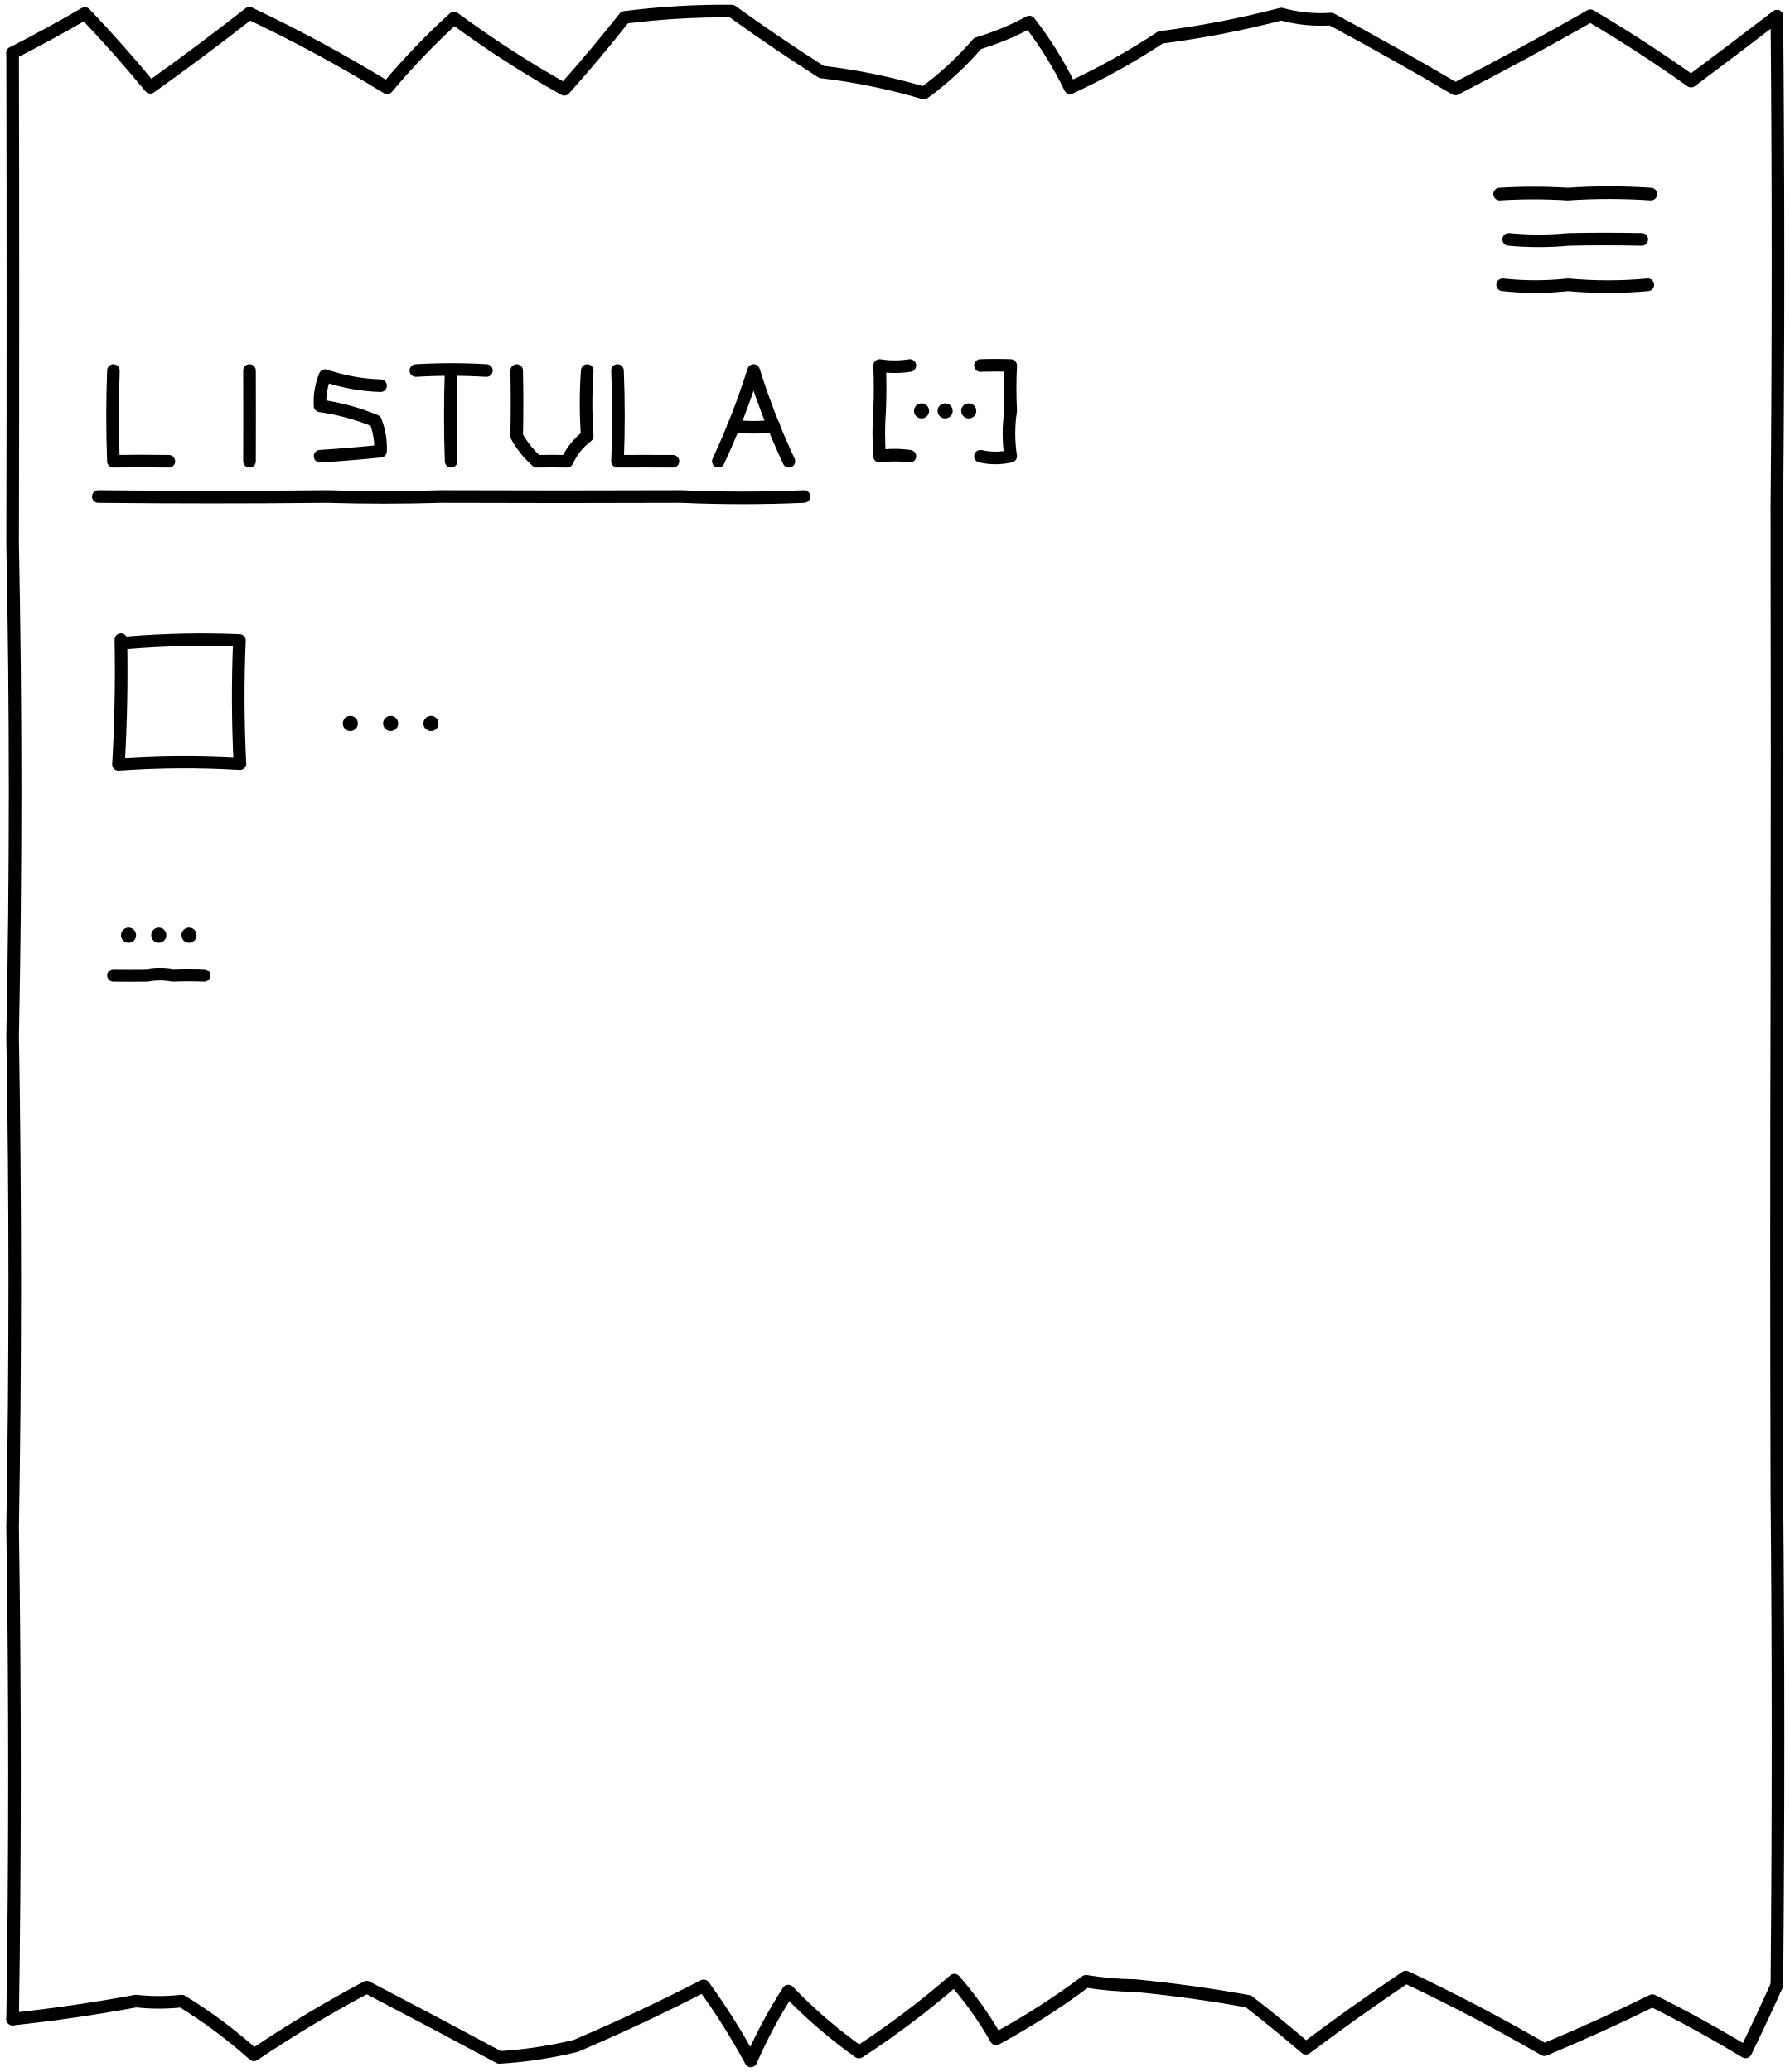
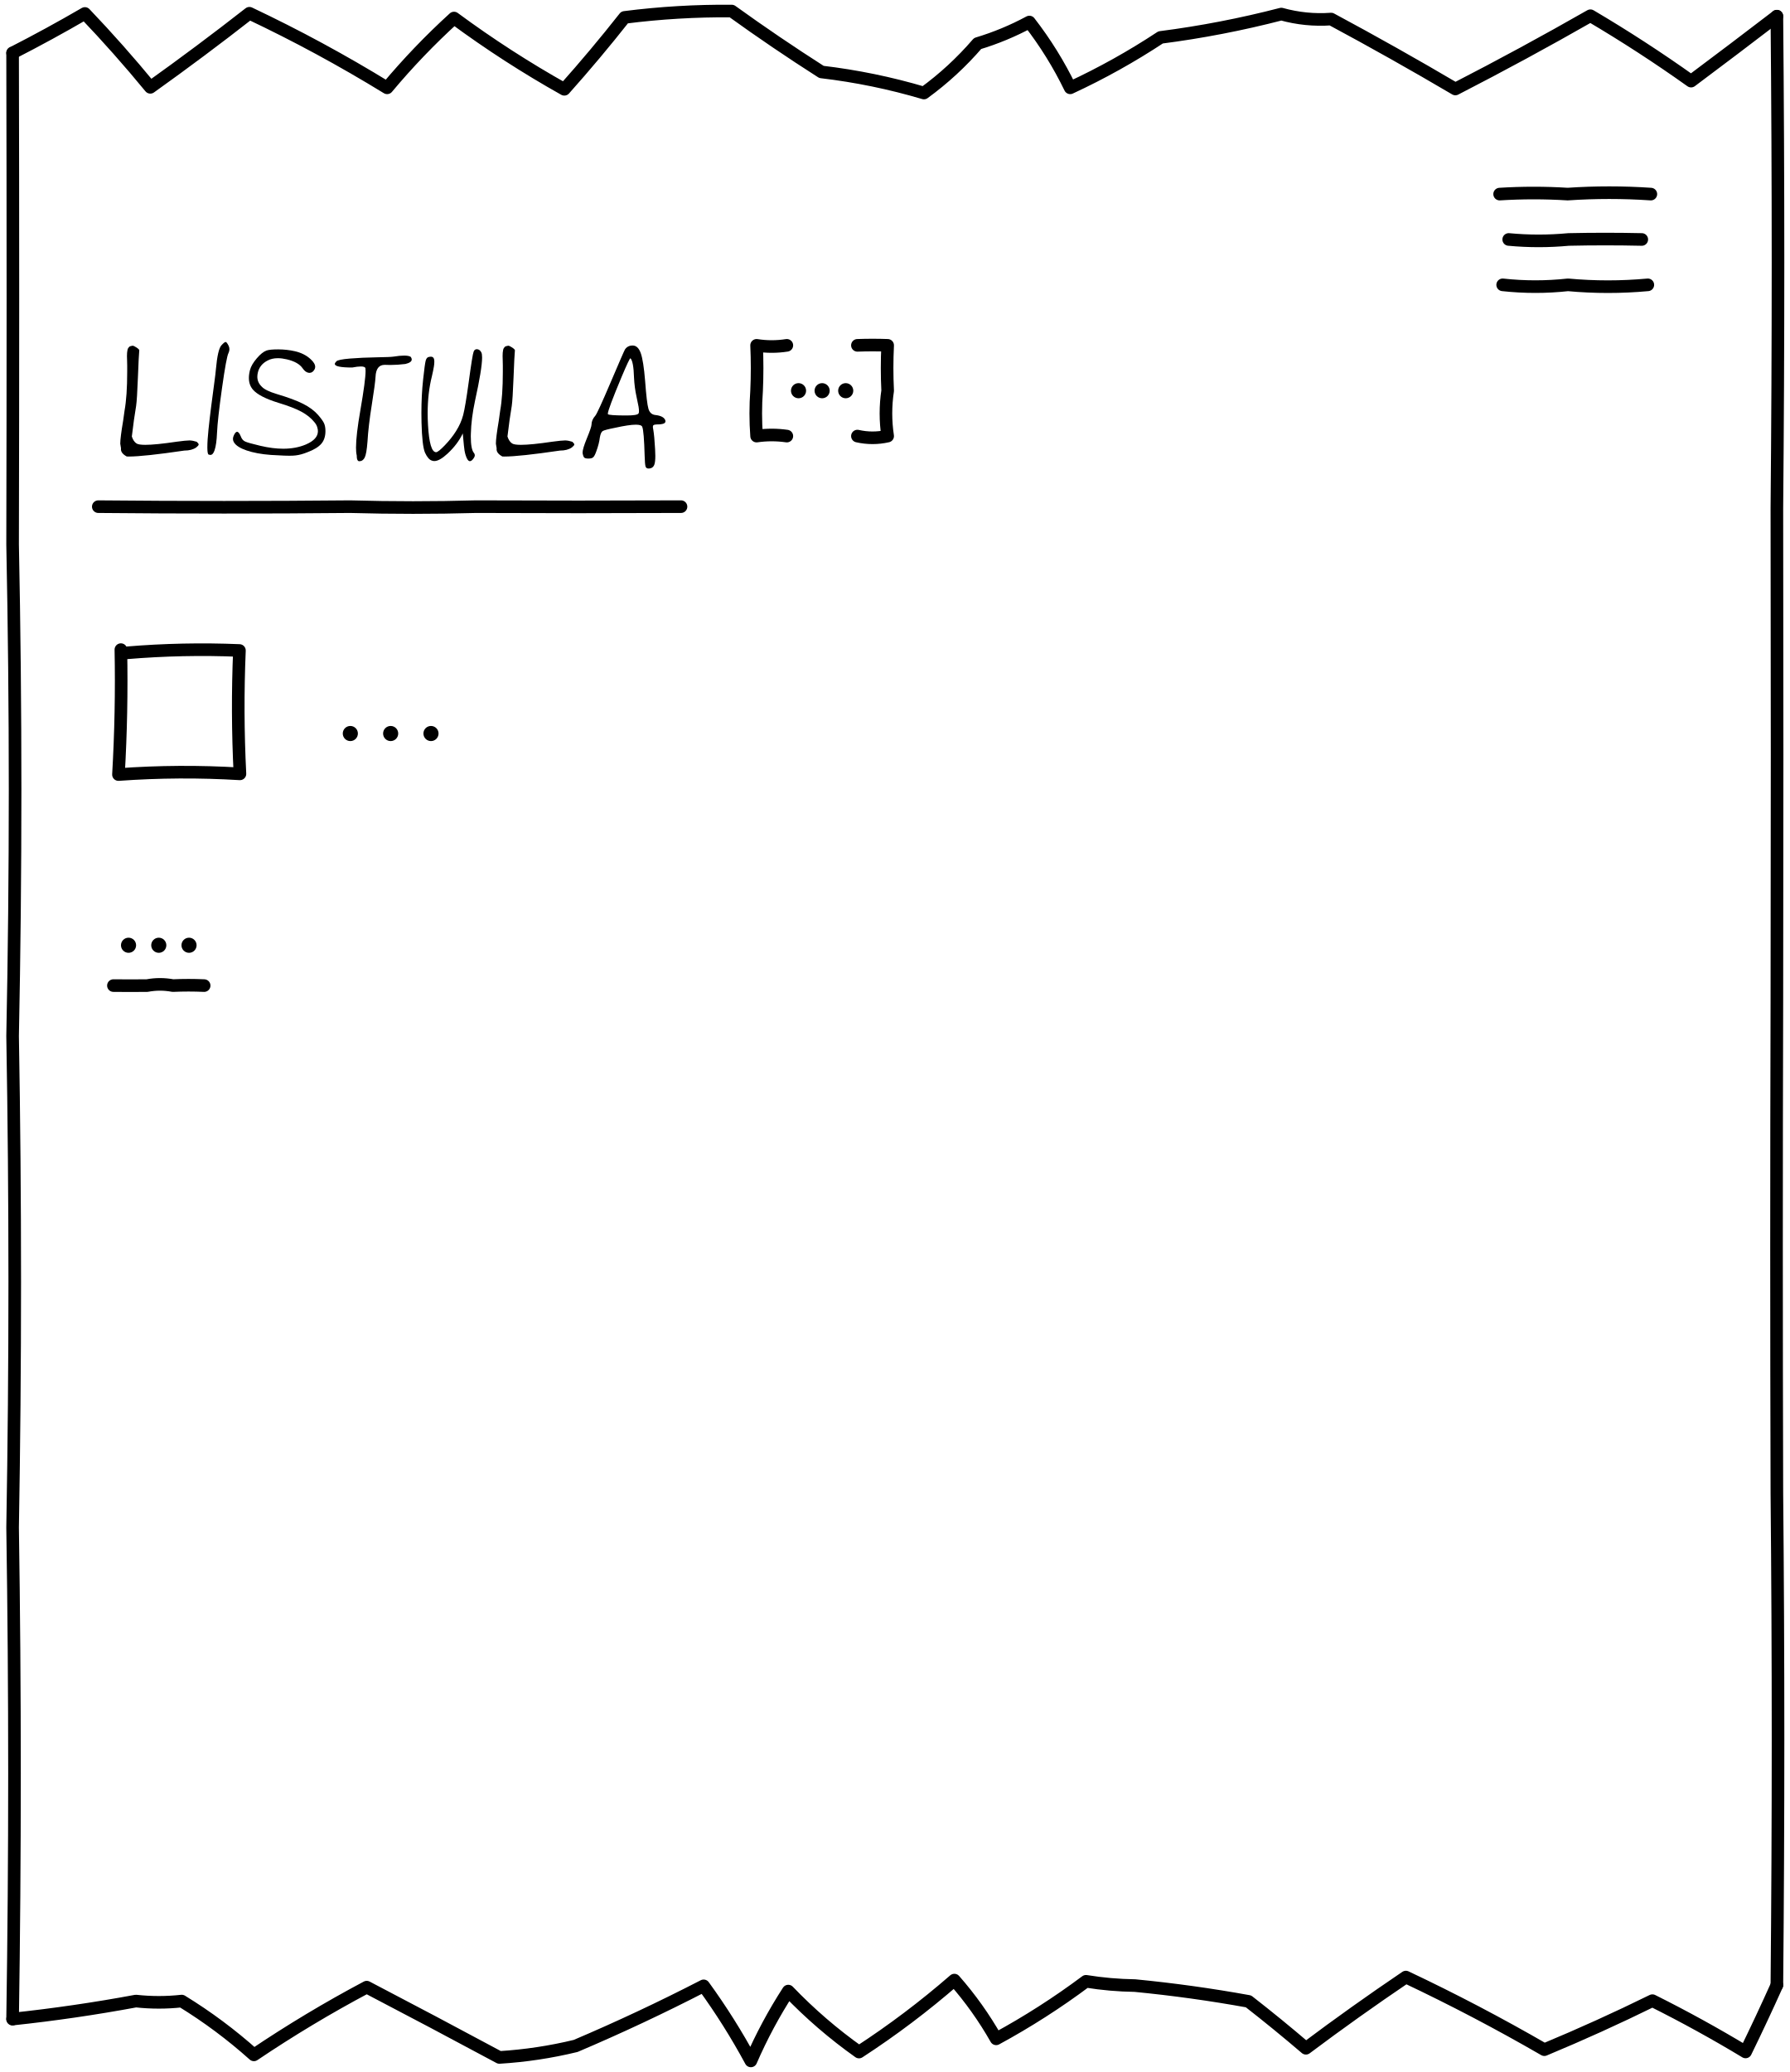
<svg xmlns="http://www.w3.org/2000/svg" viewBox="22.5 19.5 355 411" width="100%" height="100%" role="img" aria-label="Listula">
  <g stroke="currentColor" fill="none" stroke-width="2.5" stroke-linecap="round" stroke-linejoin="round">
    <path d="M 0 8 Q 7.27 4.28 14.34 0.17 Q 21.1 7.25 27.32 14.82 Q 37.31 7.69 46.98 0.13 Q 61.04 6.78 74.3 14.92 Q 80.46 7.55 87.57 1.08 Q 98.07 8.83 109.45 15.21 Q 115.65 8.26 121.41 0.95 Q 131.99 -0.4 142.66 -0.31 Q 151.39 5.98 160.46 11.77 Q 170.81 12.99 180.79 15.95 Q 186.68 11.66 191.44 6.13 Q 196.79 4.52 201.71 1.87 Q 206.44 7.97 209.81 14.92 Q 219.15 10.59 227.74 4.92 Q 239.86 3.36 251.69 0.29 Q 256.55 1.64 261.57 1.28 Q 274.03 7.97 286.22 15.15 Q 299.78 8.18 313.01 0.62 Q 323.28 6.68 332.98 13.59 Q 341.53 7.2 350 0.71" transform="translate(25 22)" />
    <path d="M 0 8 Q 12.3 6.69 24.46 4.43 Q 29.01 4.93 33.55 4.43 Q 41.19 9.12 47.87 15.1 Q 58.71 7.8 70.25 1.67 Q 83.45 8.56 96.57 15.61 Q 104.24 15.14 111.7 13.33 Q 124.62 7.84 137.09 1.41 Q 142.27 8.54 146.46 16.3 Q 149.6 9.07 153.88 2.45 Q 160.32 9.16 167.91 14.54 Q 177.87 8.06 186.83 0.27 Q 191.57 5.67 195.12 11.92 Q 204.44 6.86 212.94 0.51 Q 217.77 1.29 222.66 1.36 Q 233.99 2.46 245.18 4.49 Q 250.98 9.01 256.57 13.79 Q 266.31 6.49 276.4 -0.33 Q 290.43 6.3 303.87 14.07 Q 314.74 9.55 325.31 4.35 Q 334.76 9.07 343.79 14.52 Q 347 7.95 350 1.27" transform="translate(25 412)" />
    <path d="M 0 0 Q 0.12 48.75 0 97.5 Q 0.99 146.25 0 195 Q 0.85 243.75 0 292.5 Q 0.75 341.25 0 390" transform="translate(25 30)" />
    <path d="M 0 0 Q 0.45 48.82 0 97.64 Q 0.09 146.46 0 195.28 Q -0.14 244.1 0 292.92 Q 0.46 341.74 0 390.56" transform="translate(375 22.71)" />
    <path d="M 0 6 Q 6.75 5.58 13.5 6 Q 21.75 5.44 30 6 M 1.8 15 Q 7.74 15.56 13.68 15 Q 20.94 14.84 28.2 15 M 0.6 24 Q 7.08 24.71 13.56 24 Q 21.48 24.73 29.4 24" transform="translate(320 52)" />
-     <path d="M 0 1 Q -0.34 10 0 19 Q 5.5 18.91 11 19" transform="translate(45 92)" />
-     <path d="M 7 1 Q 7.03 10 7 19" transform="translate(65 92)" />
-     <path d="M 13 4 Q 7.35 3.83 2 2 Q 0.82 4.89 1 8 Q 6.69 8.81 12 11 Q 13.11 13.9 13 17 Q 7.01 17.61 1 18" transform="translate(85 92)" />
-     <path d="M 0 1 Q 7 0.58 14 1" transform="translate(105 92)" />
-     <path d="M 7 1 Q 6.68 10 7 19" transform="translate(105 92)" />
-     <path d="M 0 1 Q 0.15 7.5 0 14 Q 1.57 16.85 4 19 Q 7 18.94 10 19 Q 11.37 16 14 14 Q 13.53 7.5 14 1" transform="translate(125 92)" />
-     <path d="M 0 1 Q 0.37 10 0 19 Q 5.5 18.97 11 19" transform="translate(145 92)" />
-     <path d="M 0 19 Q 4.09 10.23 7 1 Q 9.9 10.23 14 19" transform="translate(165 92)" />
-     <path d="M 3 12 Q 7 12.51 11 12" transform="translate(165 92)" />
-     <path d="M 0 0 Q 22.69 0.24 45.37 0 Q 56.73 0.35 68.08 0 Q 91.85 0.09 115.61 0 Q 127.8 0.54 140 0" transform="translate(42 118)" />
-     <path d="M 6 0 Q 3 0.47 0 0 Q 0.2 4.5 0 9 Q -0.33 13.5 0 18 Q 3 17.57 6 18" transform="translate(197 92)" />
-     <path d="M 0 0 Q 3 -0.11 6 0 Q 5.78 4.5 6 9 Q 5.32 13.5 6 18 Q 3 18.68 0 18" transform="translate(217 92)" />
-     <path d="M 2.6 1 Q 13.79 0.06 25 0.53 Q 24.48 12.77 25.1 25 Q 13.05 24.27 1 25.14 Q 1.72 12.76 1.48 0.36" transform="translate(45 146)" />
-     <path d="M 0 0 Q 3.34 0.04 6.68 0 Q 9.24 -0.48 11.8 0 Q 14.9 -0.14 18 0" transform="translate(45 213)" />
+     <path d="M 0 0 Q 24.97 0.24 49.95 0 Q 62.45 0.35 74.95 0 Q 95.27 0.09 115.6 0" transform="translate(42 120)" />
+     <path d="M 6 0 Q 3 0.47 0 0 Q 0.2 4.5 0 9 Q -0.33 13.5 0 18 Q 3 17.57 6 18" transform="translate(172.5952 88)" />
+     <path d="M 0 0 Q 3 -0.11 6 0 Q 5.78 4.5 6 9 Q 5.32 13.5 6 18 Q 3 18.68 0 18" transform="translate(192.5952 88)" />
+     <path d="M 2.6 1 Q 13.79 0.06 25 0.53 Q 24.48 12.77 25.1 25 Q 13.05 24.27 1 25.14 Q 1.72 12.76 1.48 0.36" transform="translate(45 148)" />
+     <path d="M 0 0 Q 3.34 0.04 6.68 0 Q 9.24 -0.48 11.8 0 Q 14.9 -0.14 18 0" transform="translate(45 215)" />
  </g>
  <g fill="currentColor" stroke="none">
-     <circle cx="205.32" cy="101" r="1.5" />
-     <circle cx="210" cy="101" r="1.5" />
-     <circle cx="214.68" cy="101" r="1.5" />
-     <circle cx="92" cy="163" r="1.5" />
-     <circle cx="100" cy="163" r="1.5" />
-     <circle cx="108" cy="163" r="1.5" />
-     <circle cx="48" cy="205" r="1.5" />
-     <circle cx="54" cy="205" r="1.5" />
-     <circle cx="60" cy="205" r="1.5" />
+     <path d="M1.356 -6.491Q1.356 -7.663 1.93 -11.053Q2.114 -12.316 2.206 -13.029Q2.734 -15.947 2.734 -20.749Q2.734 -21.324 2.734 -21.979Q2.734 -22.634 2.711 -23.036Q2.688 -23.438 2.688 -23.863Q2.688 -24.288 2.711 -24.518Q2.734 -24.748 2.78 -25.012Q2.826 -25.276 2.895 -25.391Q2.964 -25.506 3.079 -25.644Q3.194 -25.782 3.366 -25.828Q3.539 -25.874 3.768 -25.92Q3.791 -25.92 3.814 -25.92Q4.056 -25.92 4.607 -25.552Q5.136 -25.196 5.136 -24.989Q5.136 -24.954 5.124 -24.932Q5.032 -24.081 4.86 -19.641Q4.688 -15.2 4.504 -13.982Q4.067 -11.432 3.654 -7.916Q3.975 -6.916 4.596 -6.526Q5.009 -6.262 6.331 -6.262Q8.364 -6.262 12.535 -6.882Q14.396 -7.135 15.062 -7.135Q15.12 -7.135 15.166 -7.135Q15.775 -7.112 16.521 -6.871Q16.912 -6.526 16.912 -6.331Q16.912 -6.135 16.43 -5.745Q15.533 -5.124 14.063 -5.124Q6.02 -3.941 3.045 -3.941Q2.826 -3.941 2.643 -3.952Q1.494 -4.573 1.494 -5.388Q1.494 -5.48 1.505 -5.584Q1.494 -5.71 1.356 -6.491Z" transform="translate(45 114)" />
+     <path d="M18.635 -5.641Q18.635 -5.71 18.635 -5.768Q18.635 -7.158 18.865 -9.341Q19.106 -11.627 19.394 -13.879Q19.681 -16.131 19.98 -18.325Q20.278 -20.52 20.324 -21.186Q20.692 -25.276 21.45 -26.034Q22.036 -26.666 22.255 -26.666Q22.266 -26.666 22.278 -26.666Q22.484 -26.632 22.829 -25.966Q23.013 -25.609 23.013 -25.236Q23.013 -24.863 22.829 -24.472Q22.415 -23.714 21.542 -17.51Q20.669 -11.305 20.554 -8.663Q20.462 -6.365 20.072 -5.205Q19.761 -4.262 19.233 -4.262Q19.106 -4.262 18.969 -4.32Q18.946 -4.32 18.934 -4.32Q18.647 -4.32 18.635 -5.641Z" transform="translate(45 114)" />
+     <path d="M23.714 -7.445Q23.714 -7.801 23.909 -8.18Q24.219 -8.847 24.529 -8.847Q24.897 -8.847 25.265 -7.951Q25.54 -7.192 26.138 -6.916Q26.735 -6.641 29.171 -6.066Q31.618 -5.492 33.686 -5.492Q36.214 -5.492 38.202 -6.342Q40.568 -7.365 40.568 -8.962Q40.568 -9.272 40.476 -9.605Q40.338 -10.225 39.856 -10.777Q38.914 -11.949 37.317 -12.822Q35.72 -13.695 32.756 -14.591Q28.941 -15.763 27.689 -17.199Q26.873 -18.141 26.873 -19.532Q26.873 -20.267 27.103 -21.14Q27.379 -22.174 28.436 -23.415Q29.493 -24.656 30.389 -24.977Q31.067 -25.196 32.606 -25.196Q32.687 -25.196 32.767 -25.196Q34.433 -25.184 35.95 -24.84Q37.834 -24.426 39.098 -23.277Q40.028 -22.438 40.028 -21.726Q40.028 -21.473 39.902 -21.232Q39.523 -20.543 38.914 -20.543Q38.856 -20.543 38.799 -20.543Q38.11 -20.612 37.558 -21.416Q36.708 -22.68 34.399 -23.22Q33.433 -23.449 32.618 -23.449Q31.469 -23.449 30.619 -23.001Q29.01 -22.197 28.643 -20.554Q28.551 -20.152 28.551 -19.784Q28.551 -18.647 29.401 -17.831Q30.113 -17.027 32.411 -16.338Q35.743 -15.35 37.616 -14.407Q39.488 -13.465 40.614 -12.179Q41.51 -11.144 41.786 -10.536Q42.062 -9.927 42.062 -8.985Q42.062 -7.422 41.235 -6.468Q40.407 -5.515 38.5 -4.802Q37.19 -4.274 36.122 -4.159Q35.639 -4.102 34.893 -4.102Q34.008 -4.102 32.756 -4.182Q29.654 -4.274 27.436 -4.848Q25.219 -5.423 24.3 -6.285Q23.714 -6.836 23.714 -7.445Z" transform="translate(45 114)" />
+     <path d="M43.923 -22.312Q43.923 -22.496 44.222 -22.817Q44.544 -23.185 46.945 -23.38Q49.346 -23.576 52.172 -23.622Q54.999 -23.668 55.55 -23.76Q56.837 -23.966 57.676 -23.966Q58.618 -23.966 58.997 -23.702Q59.181 -23.426 59.181 -23.197Q59.181 -22.599 57.917 -22.3Q56.331 -22.105 54.918 -22.105Q54.424 -22.105 53.942 -22.128Q53.873 -22.128 53.815 -22.128Q52.103 -22.128 52.0 -19.761Q51.931 -18.417 51.259 -14.224Q50.587 -10.03 50.403 -6.905Q50.219 -4.469 49.852 -3.74Q49.484 -3.01 48.772 -3.01Q48.266 -3.01 48.266 -4.182Q48.128 -4.745 48.128 -5.722Q48.128 -8.18 49.001 -13.19Q50.024 -19.084 50.024 -20.933Q50.024 -21.289 49.989 -21.496Q49.863 -21.806 49.082 -21.806Q48.438 -21.806 47.37 -21.6Q43.923 -21.6 43.923 -22.312Z" transform="translate(45 114)" />
+     <path d="M61.099 -12.581Q61.099 -16.131 61.444 -19.256Q61.766 -22.266 61.95 -22.967Q62.133 -23.668 62.662 -23.714Q63.122 -23.806 63.363 -23.645Q63.604 -23.484 63.65 -23.013Q63.662 -22.875 63.662 -22.726Q63.662 -22.335 63.581 -21.818Q63.466 -21.094 63.19 -19.899Q62.34 -16.556 62.34 -12.5Q62.34 -11.386 62.409 -10.214Q62.708 -4.802 64.018 -4.802Q64.431 -4.802 65.764 -6.193Q67.097 -7.583 67.97 -8.985Q68.958 -10.547 69.383 -12.167Q69.808 -13.787 70.475 -18.635Q71.233 -24.242 71.463 -24.748Q71.635 -25.23 72.083 -25.23Q72.118 -25.23 72.163 -25.23Q72.681 -25.184 72.979 -24.61Q73.14 -24.334 73.14 -23.587Q73.14 -21.358 71.738 -15.005Q70.98 -11.466 70.911 -8.468Q70.9 -8.192 70.9 -7.928Q70.9 -5.4 71.509 -4.665Q71.692 -4.458 71.692 -4.205Q71.692 -3.906 71.417 -3.539Q71.049 -3.022 70.727 -3.022Q70.233 -3.022 69.854 -4.274Q69.624 -5.032 69.532 -6.112L69.303 -8.525Q68.315 -6.411 66.293 -4.527Q64.696 -3.045 63.662 -3.045Q63.386 -3.045 63.144 -3.148Q62.432 -3.378 61.812 -4.711Q61.237 -6.066 61.122 -10.685Q61.099 -11.65 61.099 -12.581Z" transform="translate(45 114)" />
+     <path d="M75.875 -6.491Q75.875 -7.663 76.449 -11.053Q76.633 -12.316 76.725 -13.029Q77.253 -15.947 77.253 -20.749Q77.253 -21.324 77.253 -21.979Q77.253 -22.634 77.23 -23.036Q77.207 -23.438 77.207 -23.863Q77.207 -24.288 77.23 -24.518Q77.253 -24.748 77.299 -25.012Q77.345 -25.276 77.414 -25.391Q77.483 -25.506 77.598 -25.644Q77.713 -25.782 77.885 -25.828Q78.057 -25.874 78.287 -25.92Q78.31 -25.92 78.333 -25.92Q78.574 -25.92 79.126 -25.552Q79.654 -25.196 79.654 -24.989Q79.654 -24.954 79.643 -24.932Q79.551 -24.081 79.379 -19.641Q79.206 -15.2 79.023 -13.982Q78.586 -11.432 78.172 -7.916Q78.494 -6.916 79.114 -6.526Q79.528 -6.262 80.849 -6.262Q82.883 -6.262 87.053 -6.882Q88.915 -7.135 89.581 -7.135Q89.639 -7.135 89.684 -7.135Q90.293 -7.112 91.04 -6.871Q91.431 -6.526 91.431 -6.331Q91.431 -6.135 90.948 -5.745Q90.052 -5.124 88.582 -5.124Q80.539 -3.941 77.563 -3.941Q77.345 -3.941 77.161 -3.952Q76.012 -4.573 76.012 -5.388Q76.012 -5.48 76.024 -5.584Q76.012 -5.71 75.875 -6.491Z" transform="translate(45 114)" />
+     <path d="M93.074 -4.722Q93.074 -5.48 93.901 -7.491Q94.843 -9.789 94.843 -10.248Q94.843 -11.19 95.601 -12.041Q96.015 -12.5 98.635 -18.647Q101.254 -24.794 101.484 -25.184Q102.012 -25.966 103 -25.966Q104.08 -25.966 104.62 -24.437Q105.16 -22.909 105.482 -18.911Q105.804 -14.545 106.137 -13.419Q106.47 -12.293 107.504 -12.179Q109.159 -11.995 109.48 -11.144Q109.515 -11.041 109.515 -10.949Q109.515 -10.455 108.676 -10.363Q108.446 -10.317 108.171 -10.317Q107.274 -10.317 107.114 -10.145Q107.022 -10.053 107.022 -9.823Q107.022 -9.628 107.091 -9.329Q107.32 -8.019 107.458 -5.423Q107.504 -4.676 107.504 -4.079Q107.504 -2.895 107.32 -2.367Q107.045 -1.563 106.148 -1.563Q105.689 -1.563 105.563 -1.976Q105.436 -2.39 105.39 -3.998Q105.252 -9.03 104.908 -9.835Q104.758 -10.26 103.632 -10.26Q102.288 -10.26 99.554 -9.651Q97.44 -9.237 97.061 -8.996Q96.681 -8.755 96.498 -7.721Q96.36 -6.503 95.785 -4.94Q95.464 -4.044 95.176 -3.791Q94.889 -3.539 94.246 -3.539Q93.625 -3.539 93.418 -3.722Q93.212 -3.906 93.097 -4.527Q93.074 -4.607 93.074 -4.722ZM98.083 -12.431Q98.083 -12.362 98.106 -12.339Q98.336 -12.11 101.346 -12.087Q101.484 -12.087 101.806 -12.087Q103.874 -12.087 104.161 -12.466Q104.264 -12.604 104.264 -12.96Q104.264 -13.638 103.92 -15.097Q103.828 -15.51 103.782 -15.763Q103.368 -17.647 103.276 -19.624Q103.184 -22.817 102.564 -23.438Q102.38 -23.438 100.863 -19.853Q98.083 -13.213 98.083 -12.431Z" transform="translate(45 114)" />
+     <circle cx="180.915" cy="97" r="1.5" />
+     <circle cx="185.595" cy="97" r="1.5" />
+     <circle cx="190.275" cy="97" r="1.5" />
+     <circle cx="92" cy="165" r="1.5" />
+     <circle cx="100" cy="165" r="1.5" />
+     <circle cx="108" cy="165" r="1.5" />
+     <circle cx="48" cy="207" r="1.5" />
+     <circle cx="54" cy="207" r="1.5" />
+     <circle cx="60" cy="207" r="1.5" />
  </g>
</svg>
